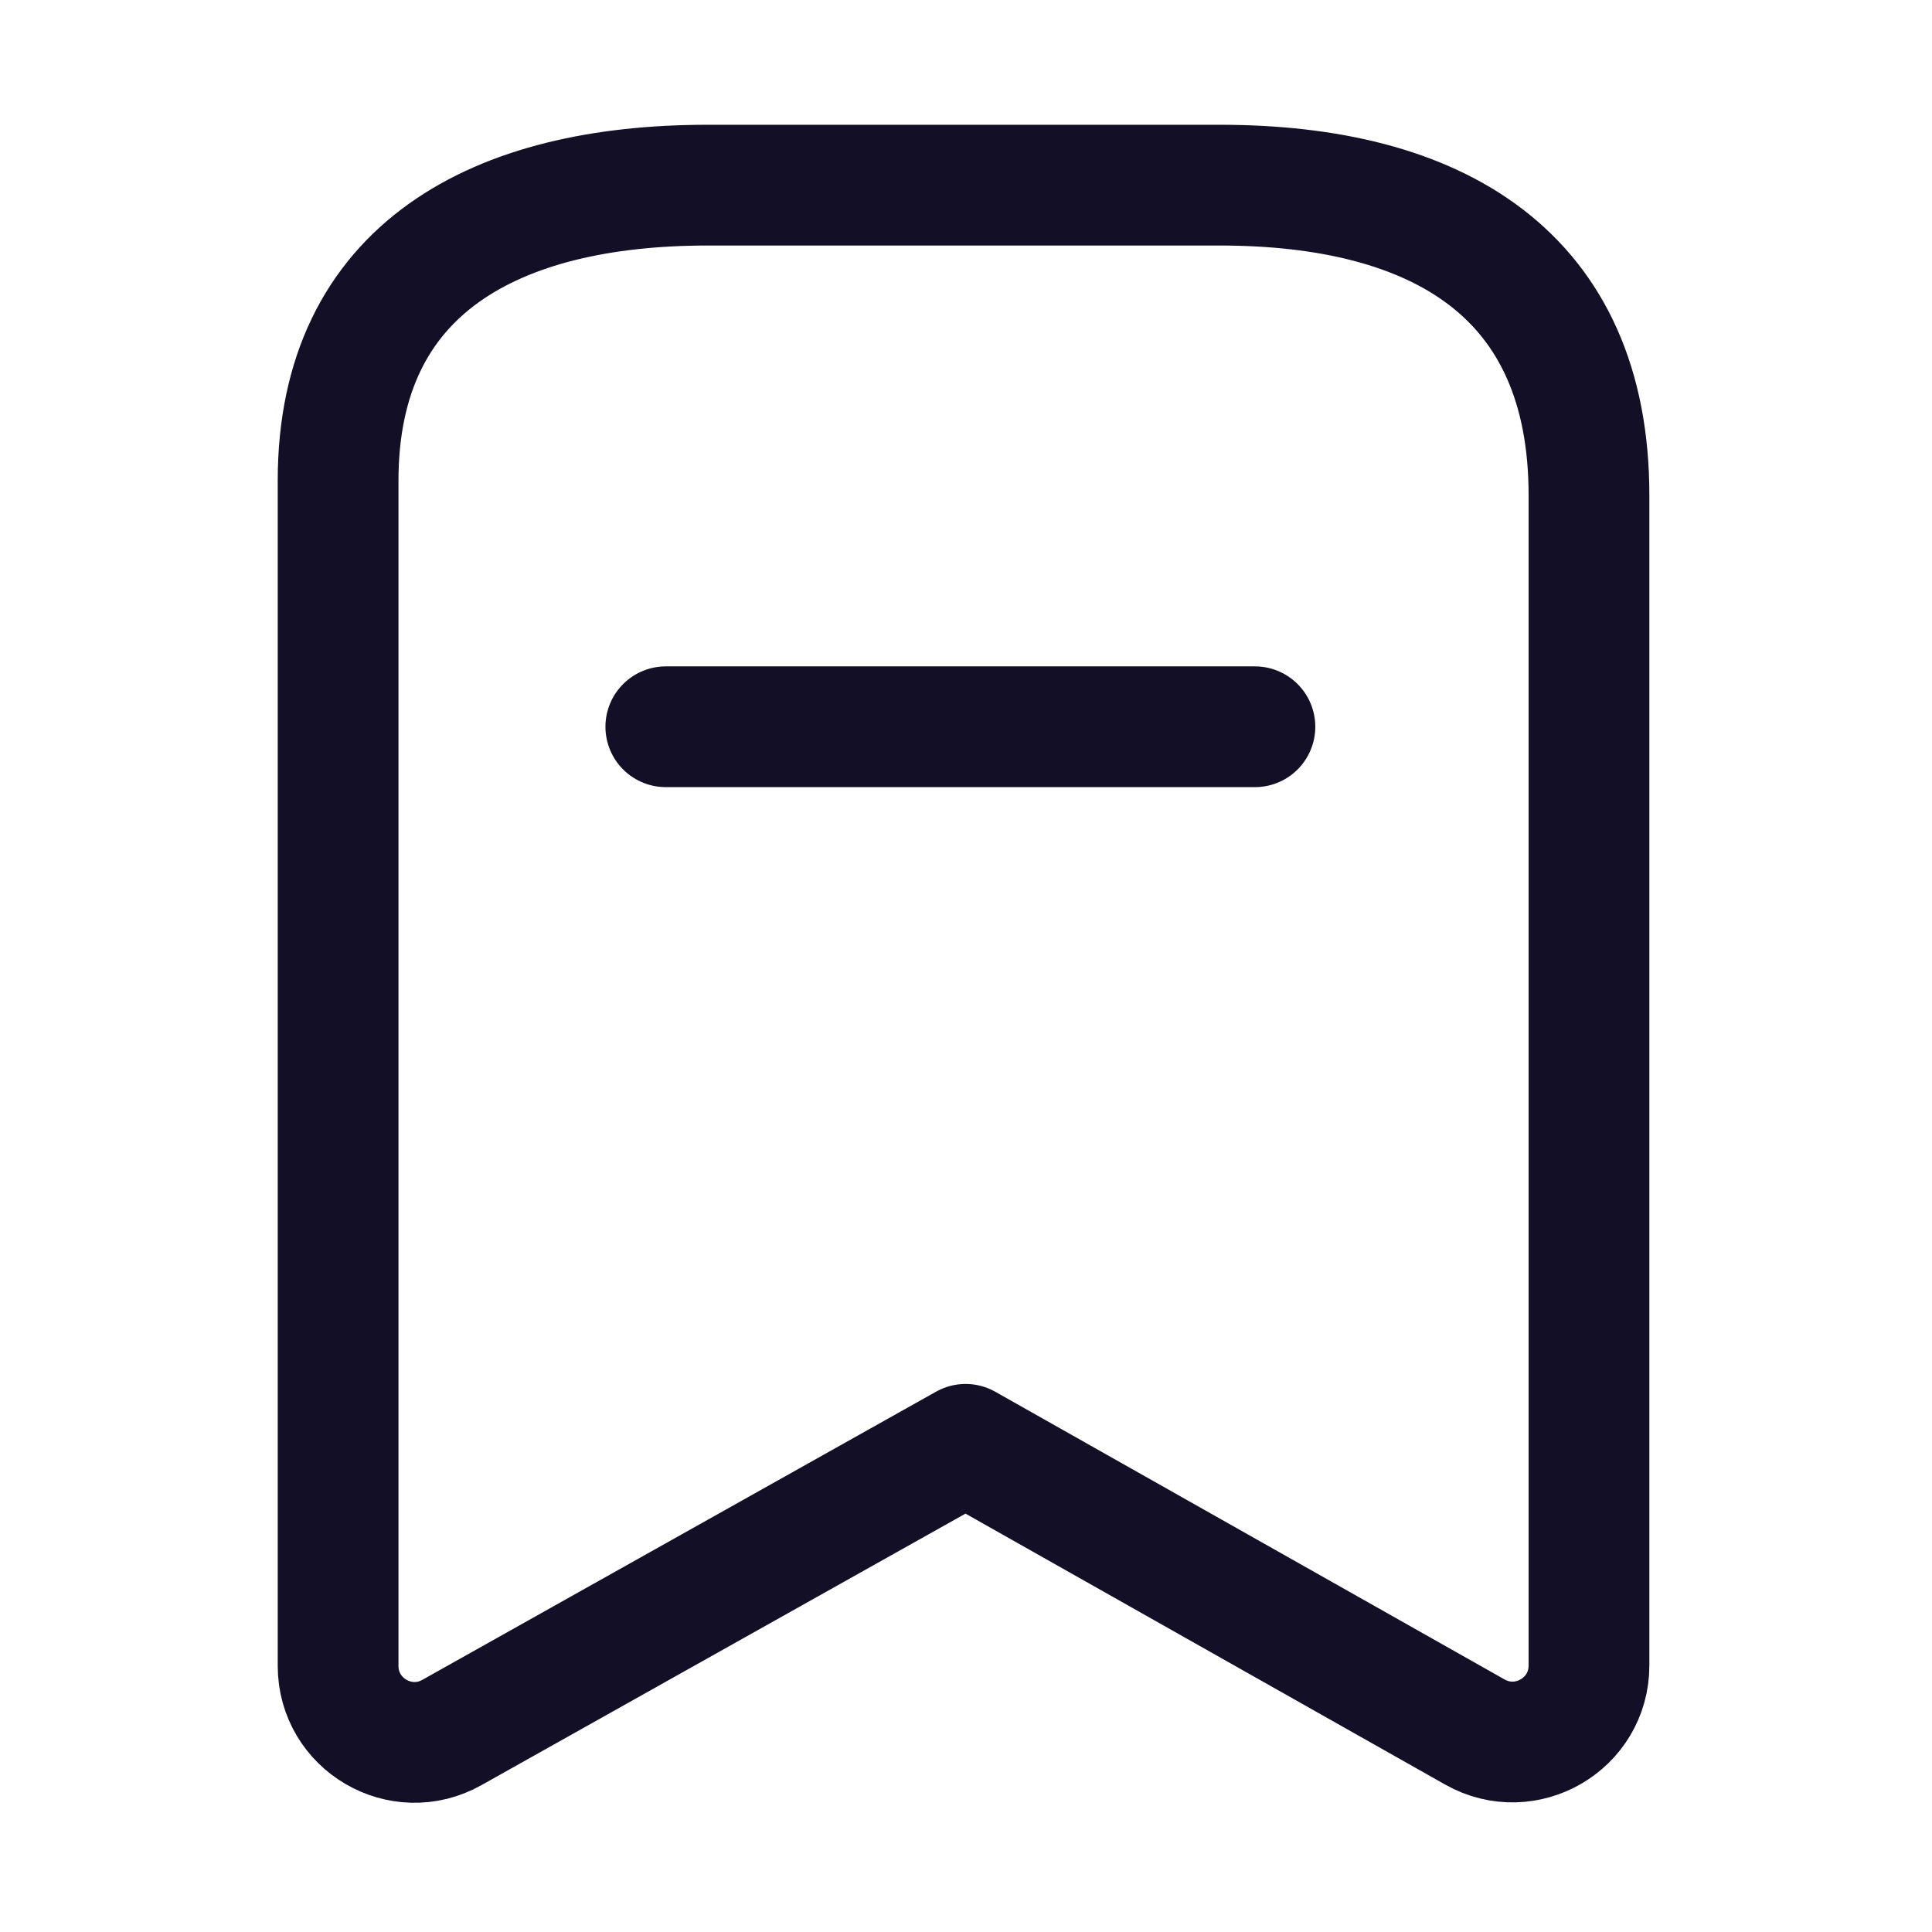
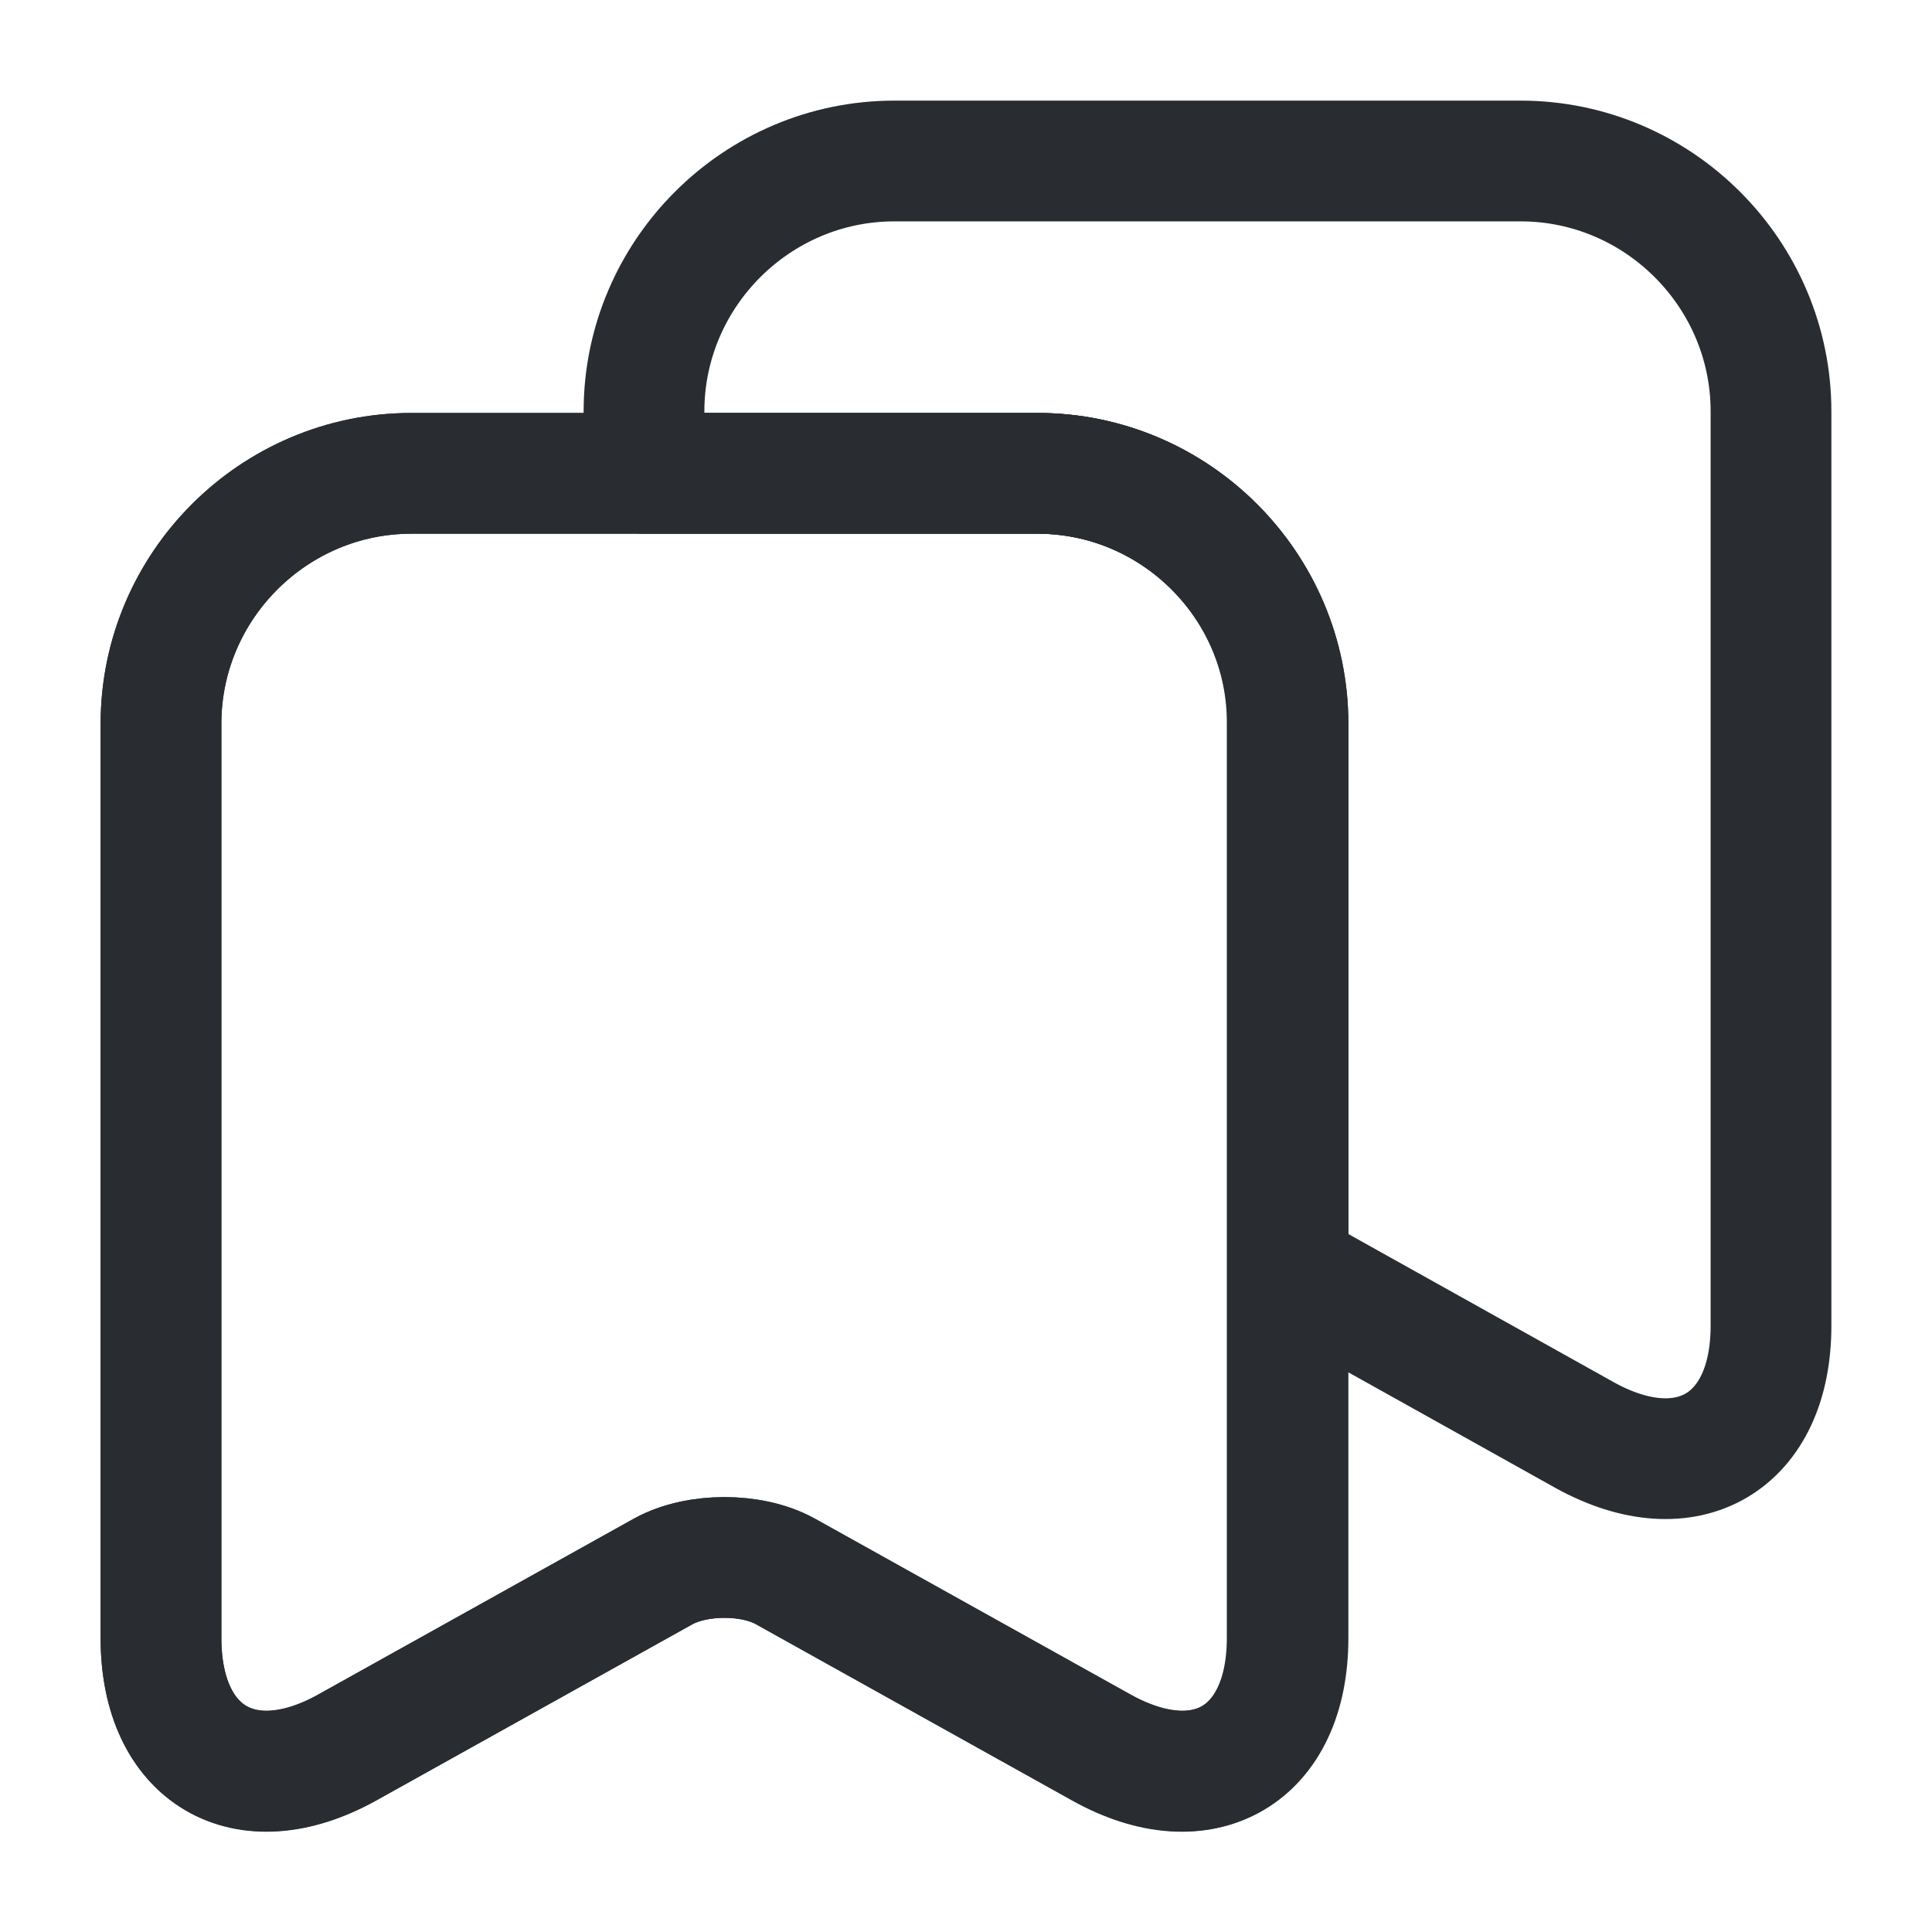
<svg xmlns="http://www.w3.org/2000/svg" width="24" height="24" viewBox="0 0 24 24" fill="none">
-   <path fill-rule="evenodd" clip-rule="evenodd" d="M19.739 6.154C19.739 3.403 17.858 2.3 15.15 2.3H8.791C6.167 2.3 4.2 3.328 4.2 5.97V20.694C4.2 21.42 4.981 21.877 5.613 21.522L11.995 17.942L18.322 21.516C18.956 21.873 19.739 21.416 19.739 20.689V6.154Z" stroke="#130F26" stroke-width="1.5" stroke-linecap="round" stroke-linejoin="round" />
-   <path d="M8.271 9.028H15.589" stroke="#130F26" stroke-width="1.5" stroke-linecap="round" stroke-linejoin="round" />
+   <path d="M12.89 5.88H5.11C3.4 5.88 2 7.28 2 8.99V20.35C2 21.8 3.04 22.42 4.31 21.71L8.24 19.52C8.66 19.29 9.34 19.29 9.75 19.52L13.68 21.71C14.95 22.42 15.99 21.8 15.99 20.35V8.99C16 7.28 14.6 5.88 12.89 5.88Z" stroke="#292D32" stroke-width="1.5" stroke-linecap="round" stroke-linejoin="round" />
+   <path d="M16 8.99V20.35C16 21.8 14.96 22.41 13.69 21.71L9.76 19.52C9.34 19.29 8.66 19.29 8.24 19.52L4.31 21.71C3.04 22.41 2 21.8 2 20.35V8.99C2 7.28 3.4 5.88 5.11 5.88H12.89C14.6 5.88 16 7.28 16 8.99Z" stroke="#292D32" stroke-width="1.5" stroke-linecap="round" stroke-linejoin="round" />
+   <path d="M22 5.11V16.47C22 17.92 20.96 18.53 19.69 17.83L16 15.77V8.99C16 7.28 14.6 5.88 12.89 5.88H8V5.11C8 3.4 9.4 2 11.11 2H18.89C20.6 2 22 3.4 22 5.11Z" stroke="#292D32" stroke-width="1.5" stroke-linecap="round" stroke-linejoin="round" />
</svg>
